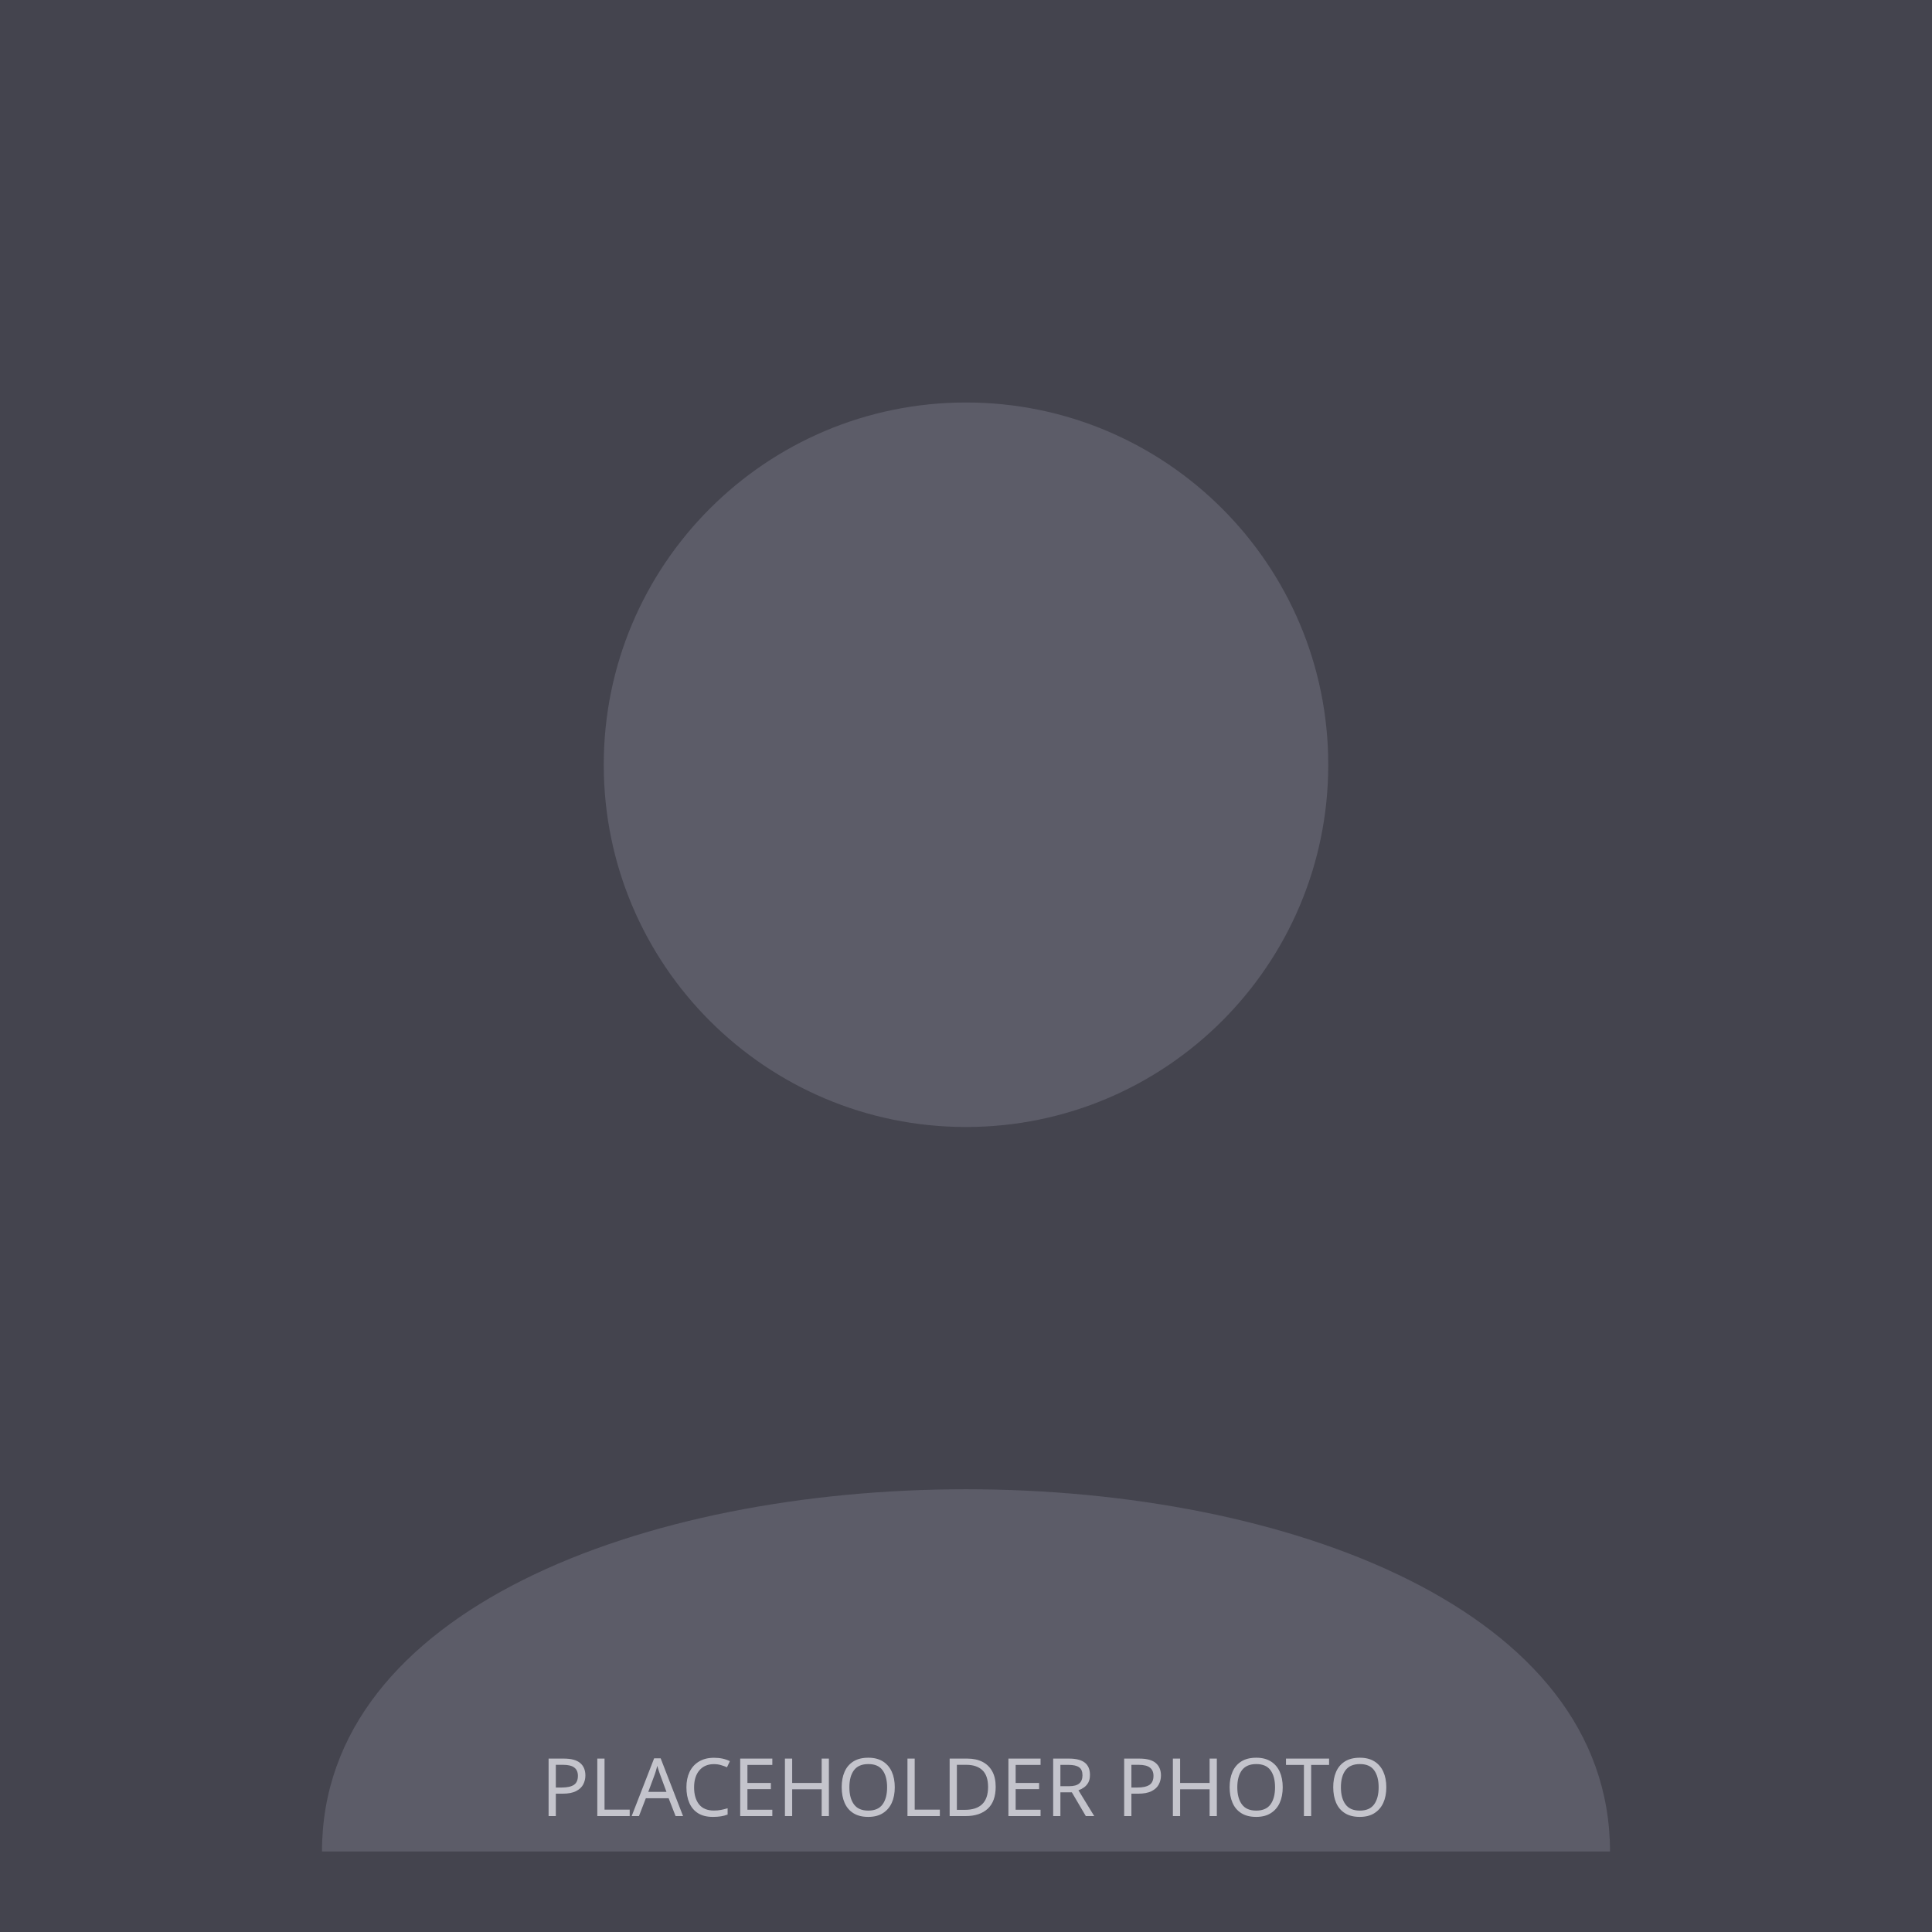
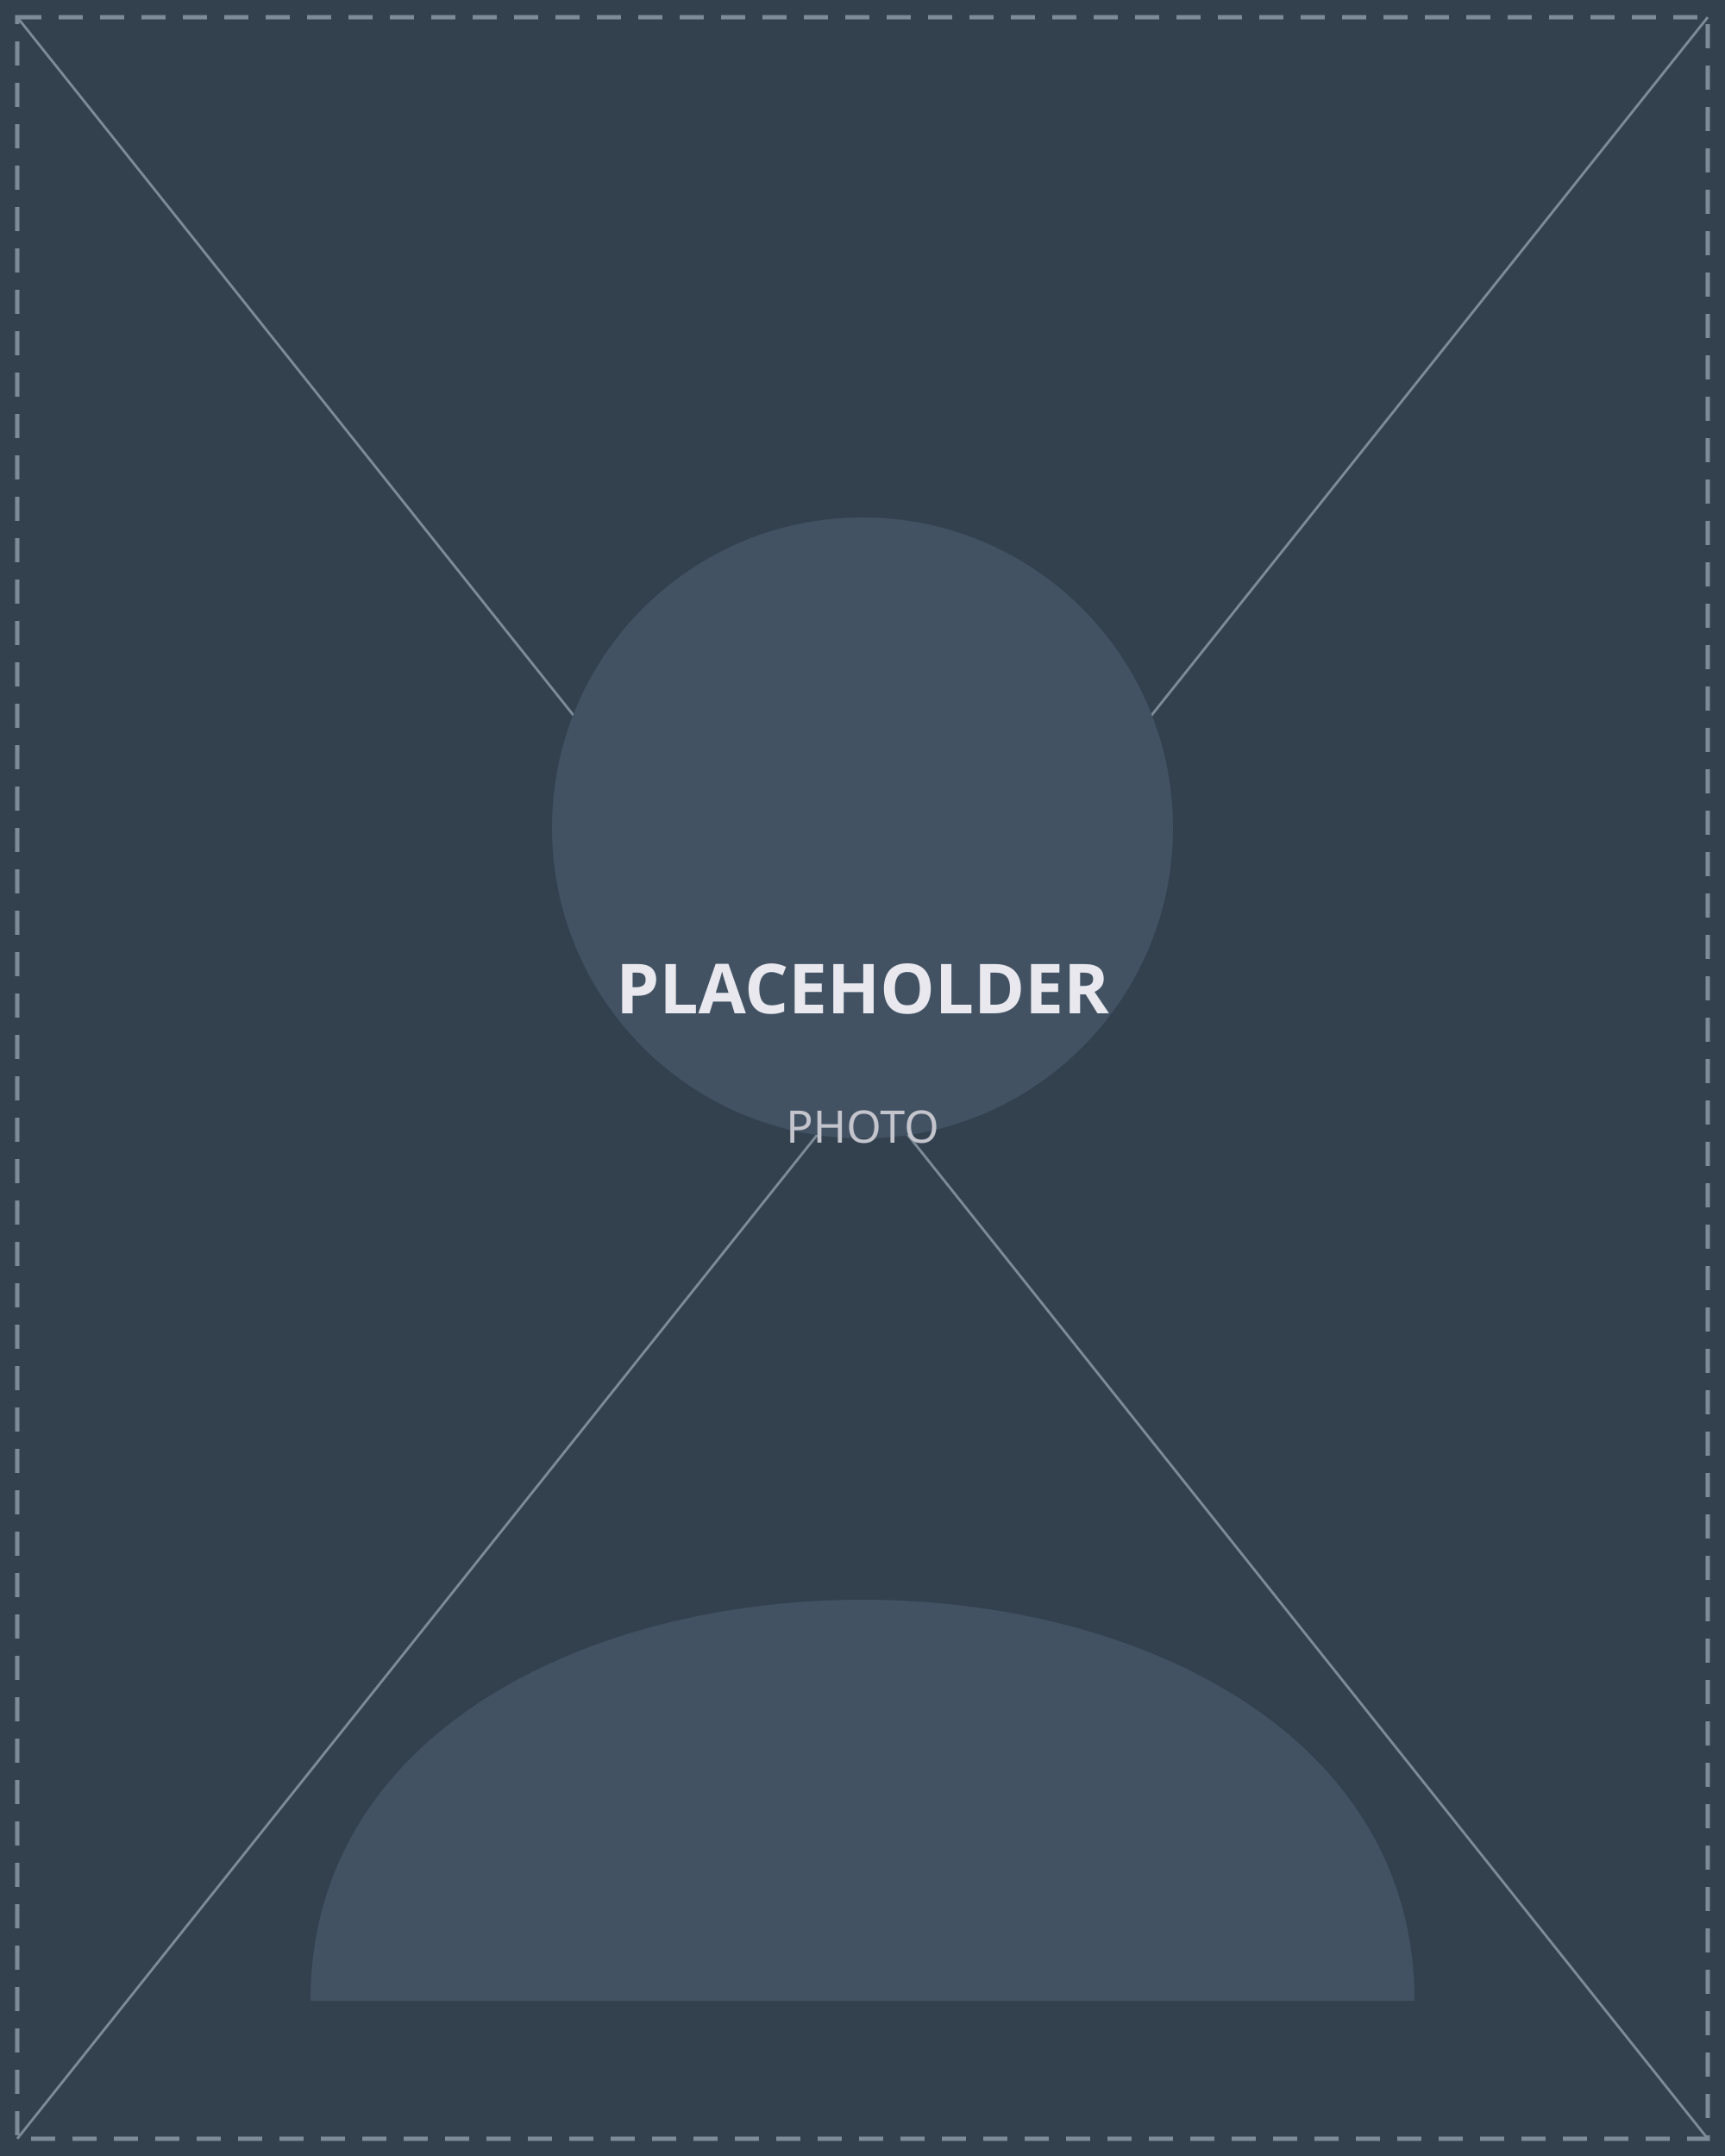
- <svg xmlns="http://www.w3.org/2000/svg" width="480" height="480" viewBox="0 0 480 480">
-   <rect width="480" height="480" fill="#44444e" />
-   <circle cx="240" cy="190" r="90" fill="#5c5c68" />
-   <path d="M80 460 C80 340 400 340 400 460 Z" fill="#5c5c68" />
-   <text x="50%" y="94%" text-anchor="middle" font-family="system-ui, sans-serif" font-size="20" fill="#c4c4cc">PLACEHOLDER PHOTO</text>
+ <svg xmlns="http://www.w3.org/2000/svg" width="1000" height="1250" viewBox="0 0 1000 1250">
+   <rect width="1000" height="1250" fill="#33414f" />
+   <rect x="10" y="10" width="980" height="1230" fill="none" stroke="#7d8b99" stroke-width="2.5" stroke-dasharray="14 10" />
+   <line x1="10" y1="10" x2="990" y2="1240" stroke="#7d8b99" stroke-width="1.5" />
+   <line x1="990" y1="10" x2="10" y2="1240" stroke="#7d8b99" stroke-width="1.5" />
+   <circle cx="500" cy="480" r="180" fill="#425263" />
+   <path d="M180 1160 C180 850 820 850 820 1160 Z" fill="#425263" />
+   <text x="50%" y="47%" text-anchor="middle" font-family="system-ui, sans-serif" font-size="40" fill="#e8e8ee" font-weight="700">PLACEHOLDER</text>
+   <text x="50%" y="53%" text-anchor="middle" font-family="system-ui, sans-serif" font-size="26" fill="#c4c4cc">PHOTO</text>
</svg>
